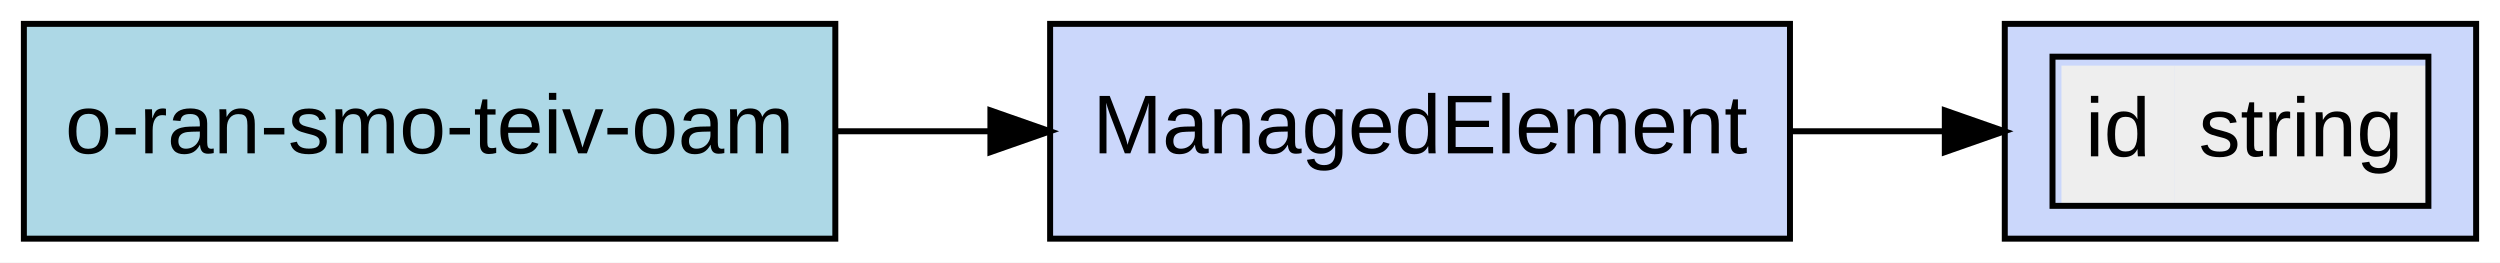
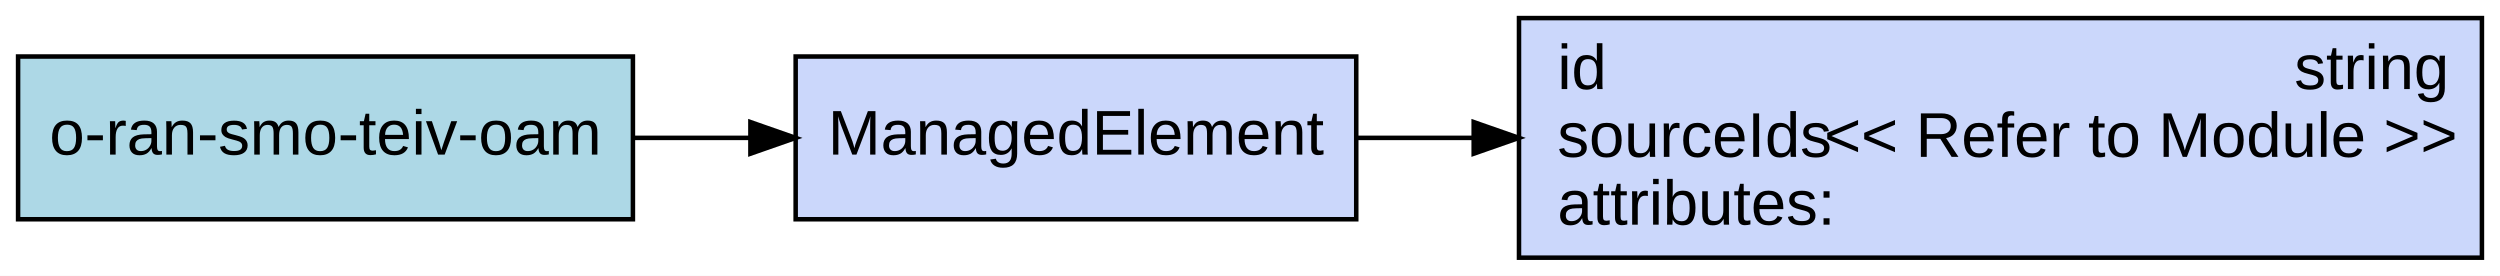
- <svg xmlns="http://www.w3.org/2000/svg" width="419px" height="44px" viewBox="0.00 0.00 419.00 44.00">
-   <g id="graph0" class="graph" transform="scale(1.0 1.0) rotate(0.0) translate(4.0 40.0)">
-     <polygon fill="white" stroke="transparent" points="-4,4 -4,-40 415,-40 415,4 -4,4" />
+ <svg xmlns="http://www.w3.org/2000/svg" width="553px" height="61px" viewBox="0.00 0.00 553.00 61.00">
+   <g id="graph0" class="graph" transform="scale(1.0 1.0) rotate(0.0) translate(4.0 57.0)">
+     <polygon fill="white" stroke="transparent" points="-4,4 -4,-57 549,-57 549,4 -4,4" />
    <g id="node1" class="node">
-       <polygon fill="lightblue" stroke="black" points="136,-36 0,-36 0,0 136,0 136,-36" />
-       <text text-anchor="middle" x="68" y="-14.3" font-family="Arial" font-size="14.00">o-ran-smo-teiv-oam</text>
+       <polygon fill="lightblue" stroke="black" points="136,-44.5 0,-44.5 0,-8.5 136,-8.5 136,-44.5" />
+       <text text-anchor="middle" x="68" y="-22.8" font-family="Arial" font-size="14.00">o-ran-smo-teiv-oam</text>
    </g>
    <g id="node3" class="node">
-       <polygon fill="#3663f0" fill-opacity="0.255" stroke="black" points="296,-36 172,-36 172,0 296,0 296,-36" />
-       <text text-anchor="middle" x="234" y="-14.3" font-family="Arial" font-size="14.00">ManagedElement</text>
+       <polygon fill="#3663f0" fill-opacity="0.255" stroke="black" points="296,-44.5 172,-44.5 172,-8.5 296,-8.5 296,-44.5" />
+       <text text-anchor="middle" x="234" y="-22.8" font-family="Arial" font-size="14.00">ManagedElement</text>
    </g>
    <g id="edge1" class="edge">
-       <path fill="none" stroke="black" d="M136.18,-18C144.61,-18 153.25,-18 161.74,-18" />
-       <polygon fill="black" stroke="black" points="161.99,-21.5 171.99,-18 161.99,-14.5 161.99,-21.5" />
+       <path fill="none" stroke="black" d="M136.18,-26.5C144.61,-26.5 153.25,-26.5 161.74,-26.5" />
+       <polygon fill="black" stroke="black" points="161.99,-30 171.99,-26.5 161.99,-23 161.99,-30" />
    </g>
    <g id="node2" class="node">
-       <polygon fill="#3663f0" fill-opacity="0.255" stroke="black" points="411,-36 332,-36 332,0 411,0 411,-36" />
-       <polygon fill="#eeeeee" stroke="transparent" points="341.5,-6 341.5,-29 360.5,-29 360.5,-6 341.5,-6" />
-       <text text-anchor="start" x="345.5" y="-13.8" font-family="Arial" font-size="14.00">id</text>
-       <polygon fill="#eeeeee" stroke="transparent" points="360.5,-6 360.5,-29 402.5,-29 402.5,-6 360.5,-6" />
-       <text text-anchor="start" x="364.5" y="-13.8" font-family="Arial" font-size="14.00">string</text>
-       <polygon fill="none" stroke="black" points="340,-5.5 340,-30.5 403,-30.5 403,-5.5 340,-5.5" />
+       <polygon fill="#3663f0" fill-opacity="0.255" stroke="black" points="545,-53 332,-53 332,0 545,0 545,-53" />
+       <text text-anchor="start" x="340.5" y="-37.3" font-family="Arial" font-size="14.00">id</text>
+       <text text-anchor="start" x="503.5" y="-37.3" font-family="Arial" font-size="14.00">string</text>
+       <text text-anchor="start" x="340.5" y="-22.3" font-family="Arial" font-size="14.00">sourceIds</text>
+       <text text-anchor="start" x="399.5" y="-22.3" font-family="Arial" font-size="14.00">&lt;&lt; Refer to Module &gt;&gt;</text>
+       <text text-anchor="start" x="340.5" y="-7.3" font-family="Arial" font-size="14.00"> attributes: </text>
    </g>
    <g id="edge2" class="edge">
-       <path fill="none" stroke="black" d="M296.01,-18C304.7,-18 313.54,-18 321.95,-18" />
-       <polygon fill="black" stroke="black" points="321.95,-21.5 331.95,-18 321.95,-14.5 321.95,-21.5" />
+       <path fill="none" stroke="black" d="M296.03,-26.5C304.32,-26.5 313.04,-26.5 321.92,-26.5" />
+       <polygon fill="black" stroke="black" points="321.98,-30 331.98,-26.5 321.98,-23 321.98,-30" />
    </g>
  </g>
</svg>
